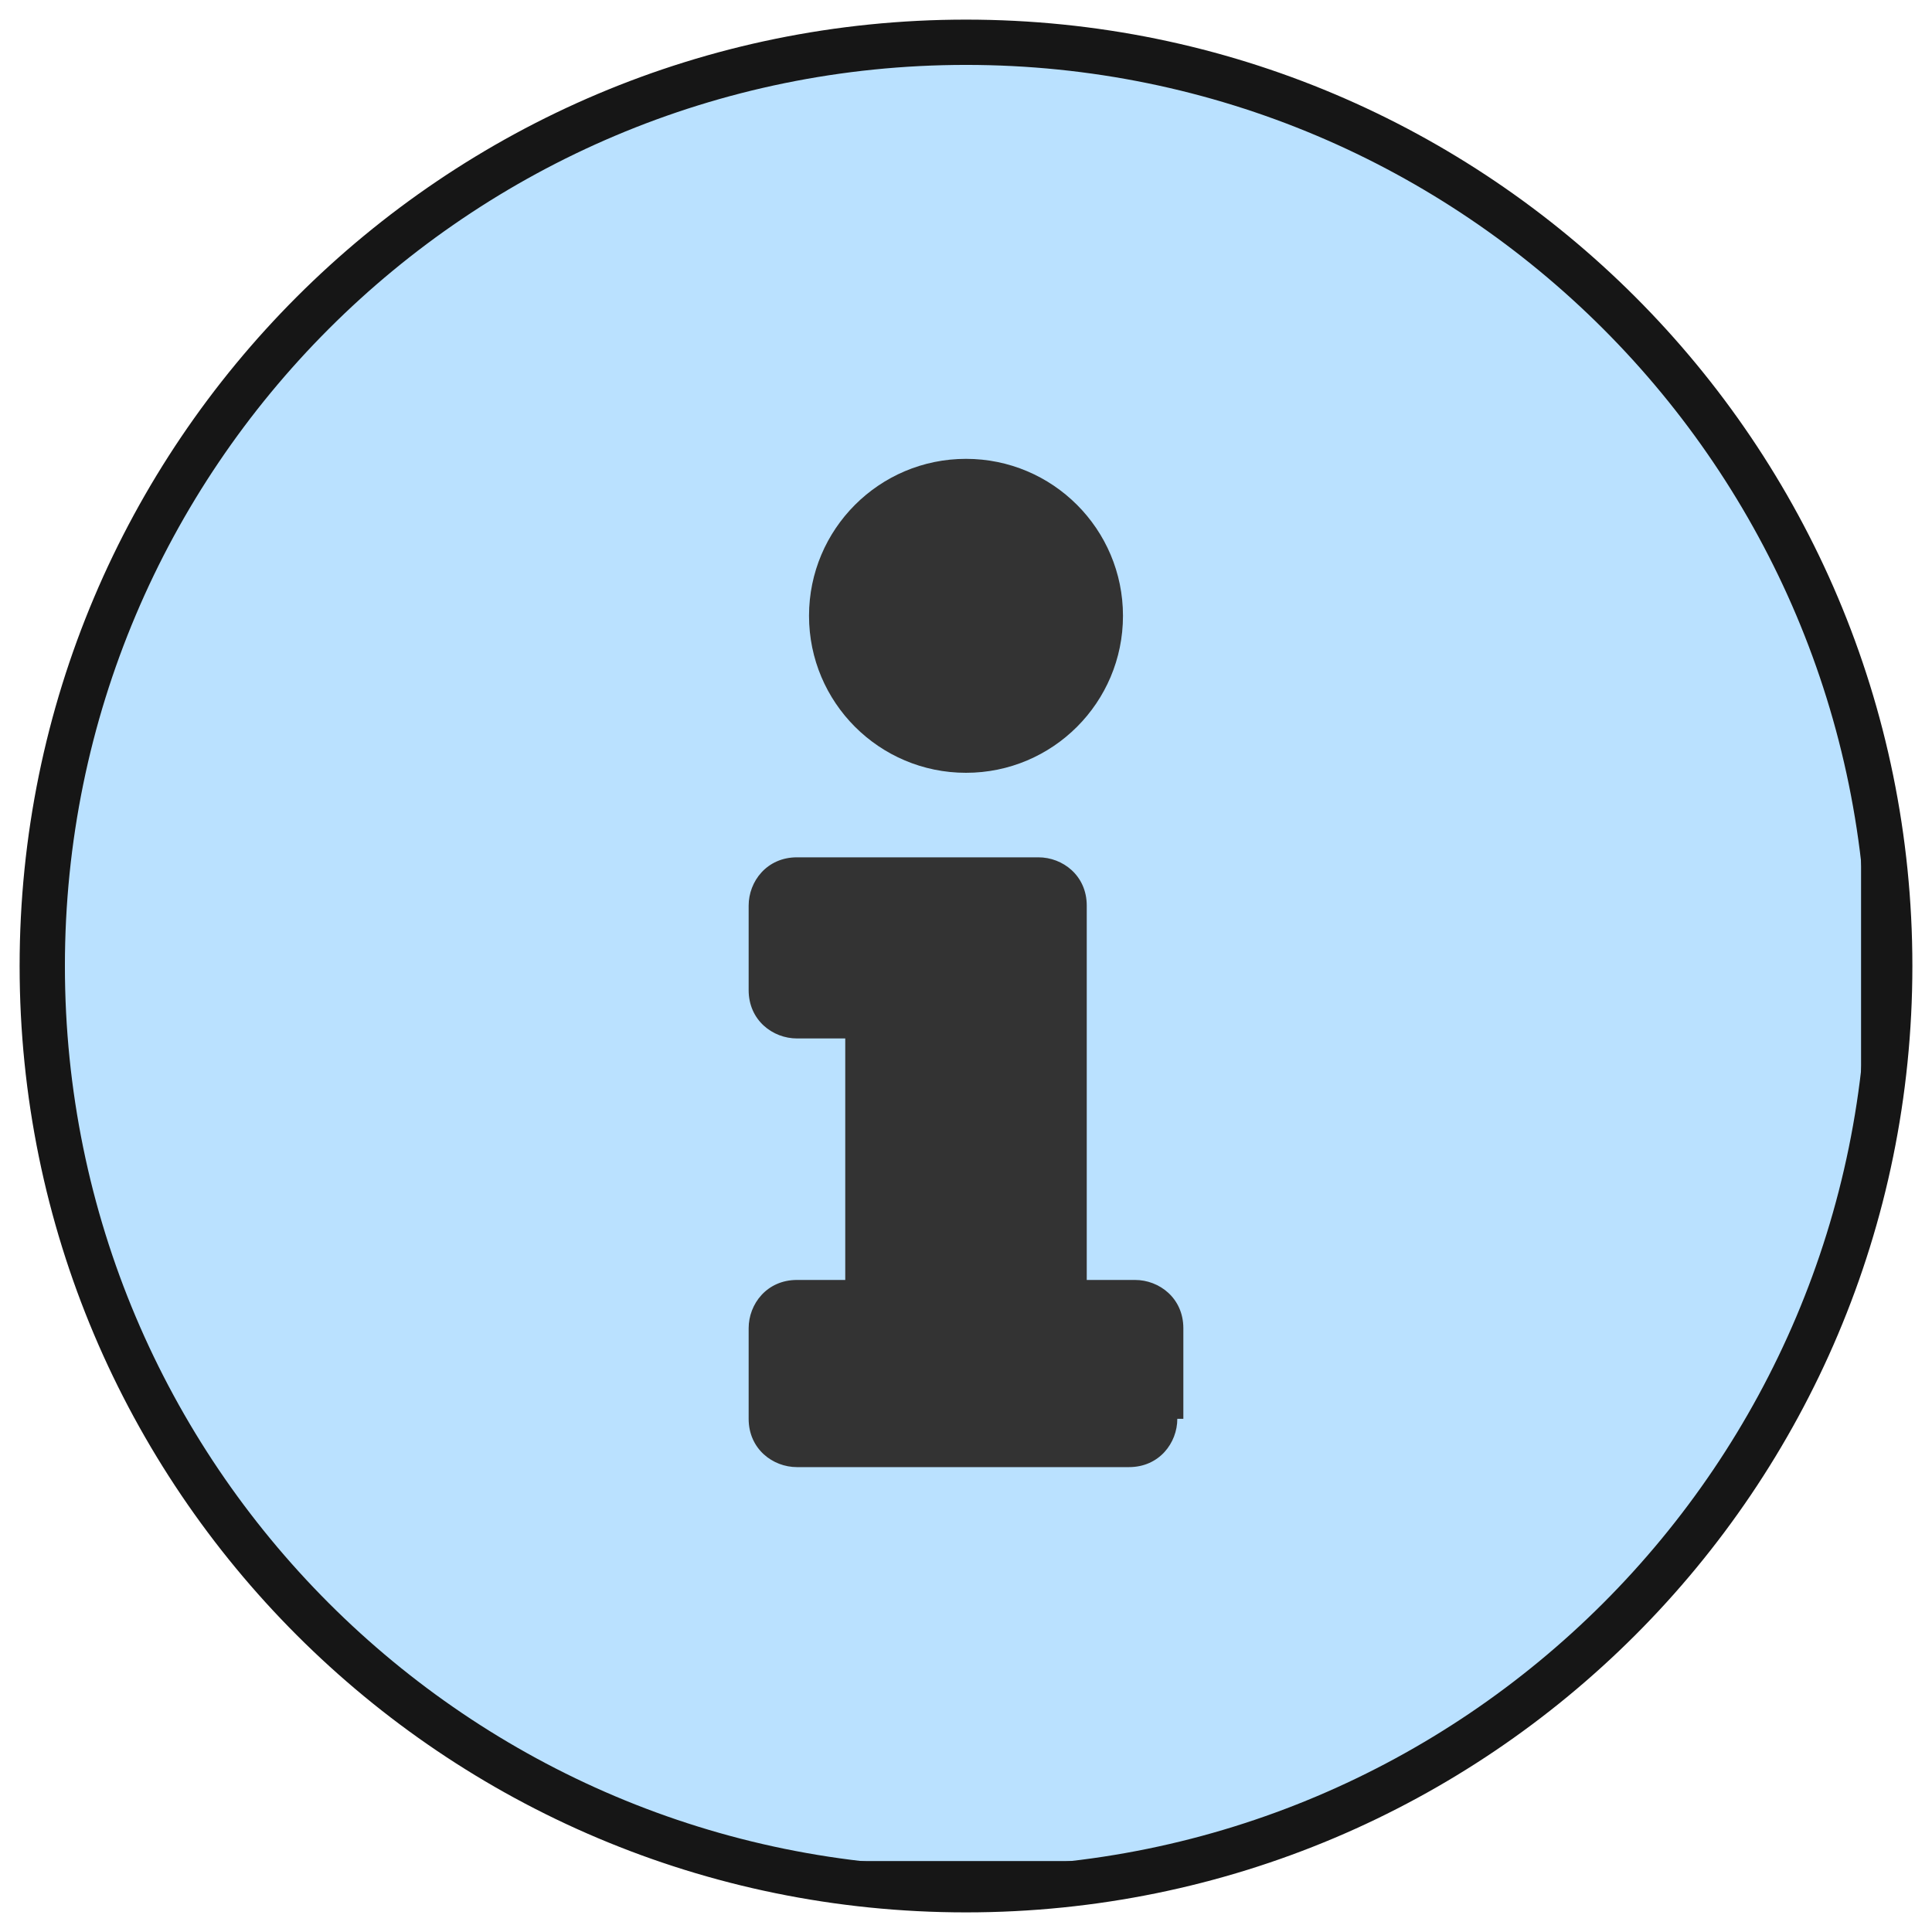
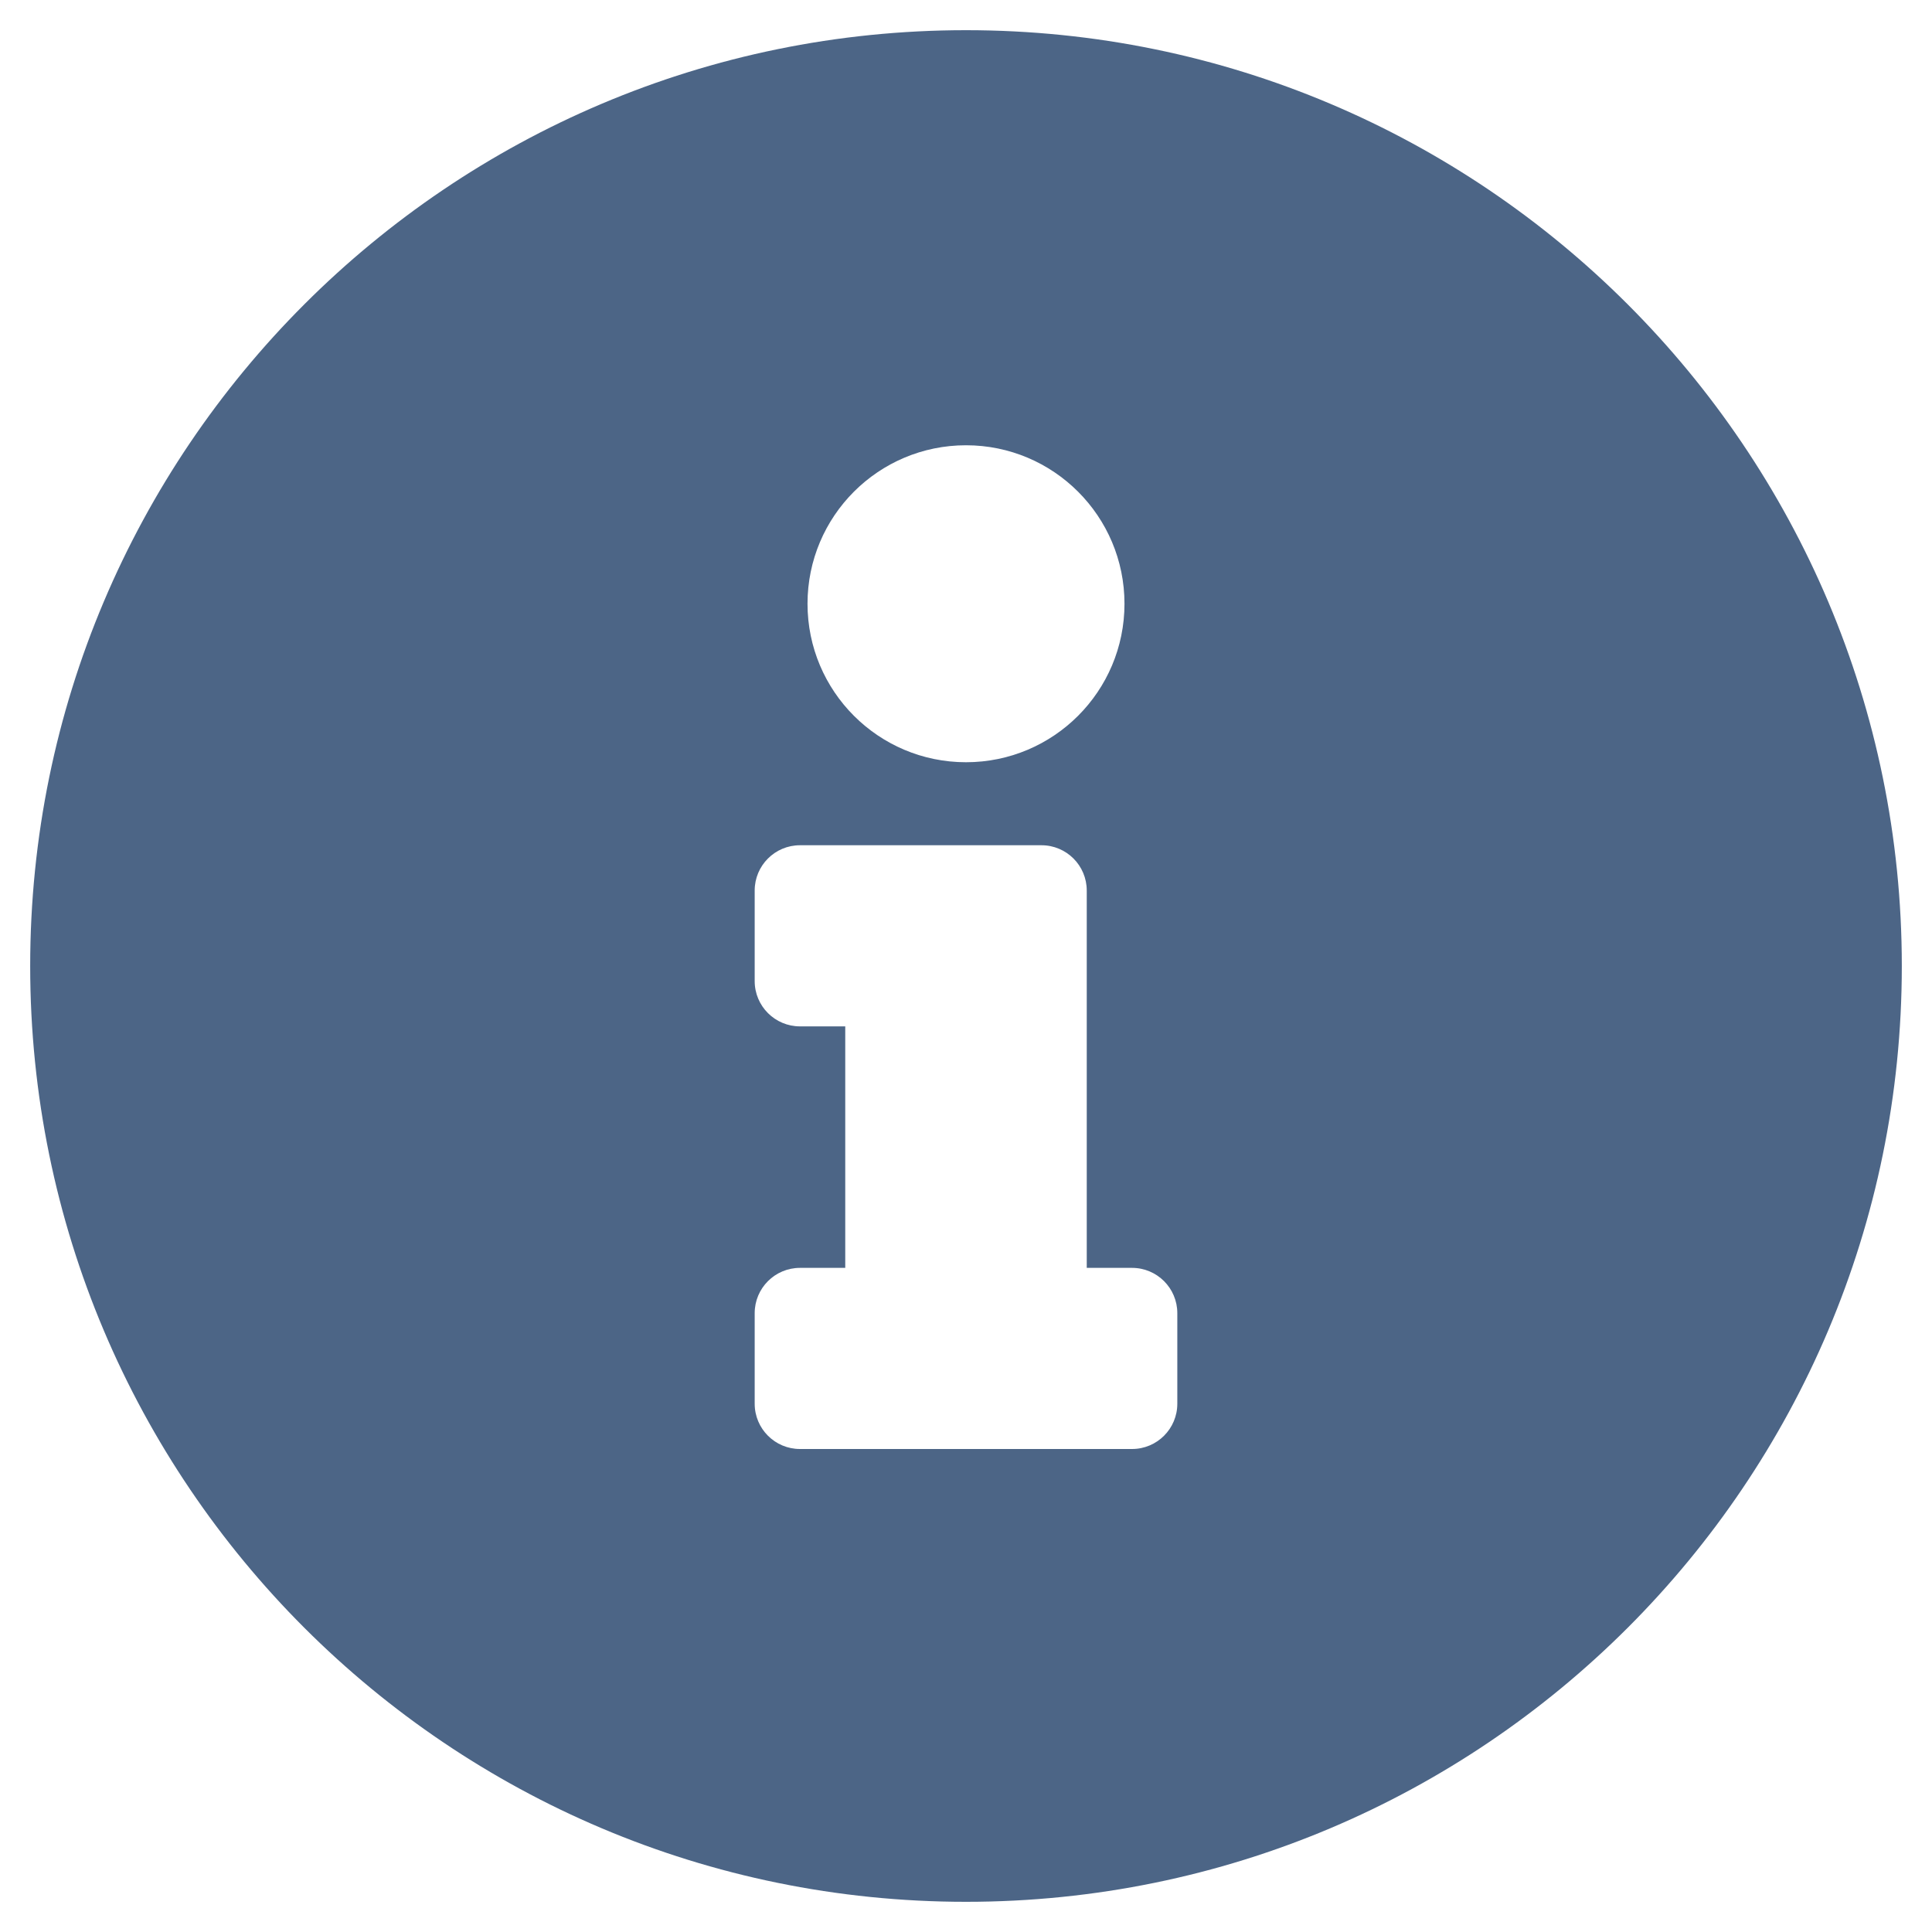
- <svg xmlns="http://www.w3.org/2000/svg" xmlns:xlink="http://www.w3.org/1999/xlink" version="1.1" id="Ebene_1" x="0px" y="0px" width="32px" height="32px" viewBox="0 0 32 32" enable-background="new 0 0 32 32" xml:space="preserve">
-   <g>
-     <g>
-       <g>
-         <defs>
-           <circle id="SVGID_13_" cx="16" cy="16" r="15.3" />
-         </defs>
-         <use xlink:href="#SVGID_13_" overflow="visible" fill="#BAE1FF" />
-         <clipPath id="SVGID_1_">
-           <use xlink:href="#SVGID_13_" overflow="visible" />
-         </clipPath>
-         <rect x="0.7" y="0.7" clip-path="url(#SVGID_1_)" fill="#BAE1FF" stroke="#161616" stroke-width="0.75" stroke-miterlimit="10" width="30.5" height="30.5" />
-         <use xlink:href="#SVGID_13_" overflow="visible" fill="none" stroke="#161616" stroke-width="0.75" stroke-miterlimit="10" />
-       </g>
-     </g>
-     <g>
-       <circle fill="#333333" cx="16" cy="10.2" r="2.6" />
-       <path fill="#333333" d="M19.5,23.5c0,0.4-0.3,0.8-0.8,0.8h-5.5c-0.4,0-0.8-0.3-0.8-0.8V22c0-0.4,0.3-0.8,0.8-0.8H14v-4h-0.8    c-0.4,0-0.8-0.3-0.8-0.8V15c0-0.4,0.3-0.8,0.8-0.8h4c0.4,0,0.8,0.3,0.8,0.8v6.2h0.8c0.4,0,0.8,0.3,0.8,0.8V23.5z" />
-     </g>
-   </g>
+ <svg xmlns="http://www.w3.org/2000/svg" width="32" height="32" viewBox="0 0 512 512" fill="none">
+   <path d="M256 8C119.043 8 8 119.083 8 256C8 392.997 119.043 504 256 504C392.957 504 504 392.997 504 256C504 119.083 392.957 8 256 8ZM256 118C279.196 118 298 136.804 298 160C298 183.196 279.196 202 256 202C232.804 202 214 183.196 214 160C214 136.804 232.804 118 256 118ZM312 372C312 378.627 306.627 384 300 384H212C205.373 384 200 378.627 200 372V348C200 341.373 205.373 336 212 336H224V272H212C205.373 272 200 266.627 200 260V236C200 229.373 205.373 224 212 224H276C282.627 224 288 229.373 288 236V336H300C306.627 336 312 341.373 312 348V372Z" fill="#4C6586" />
</svg>
